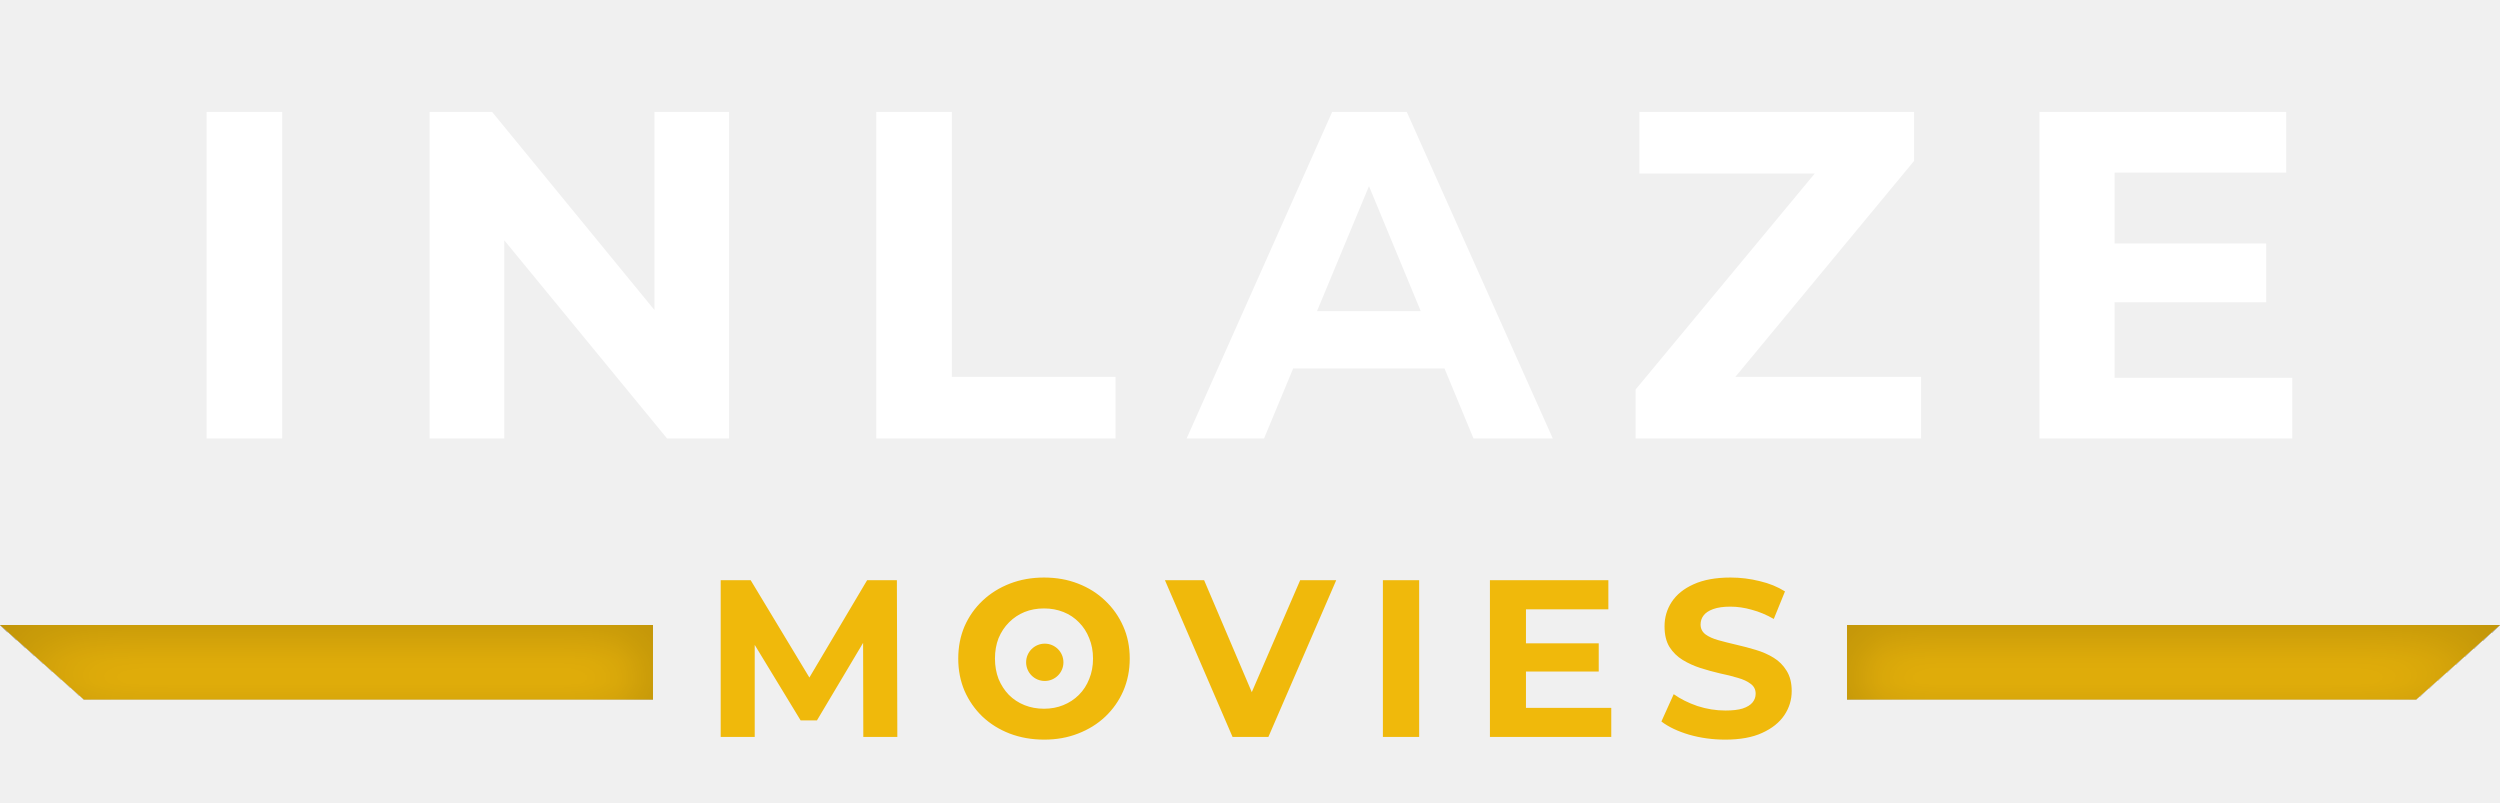
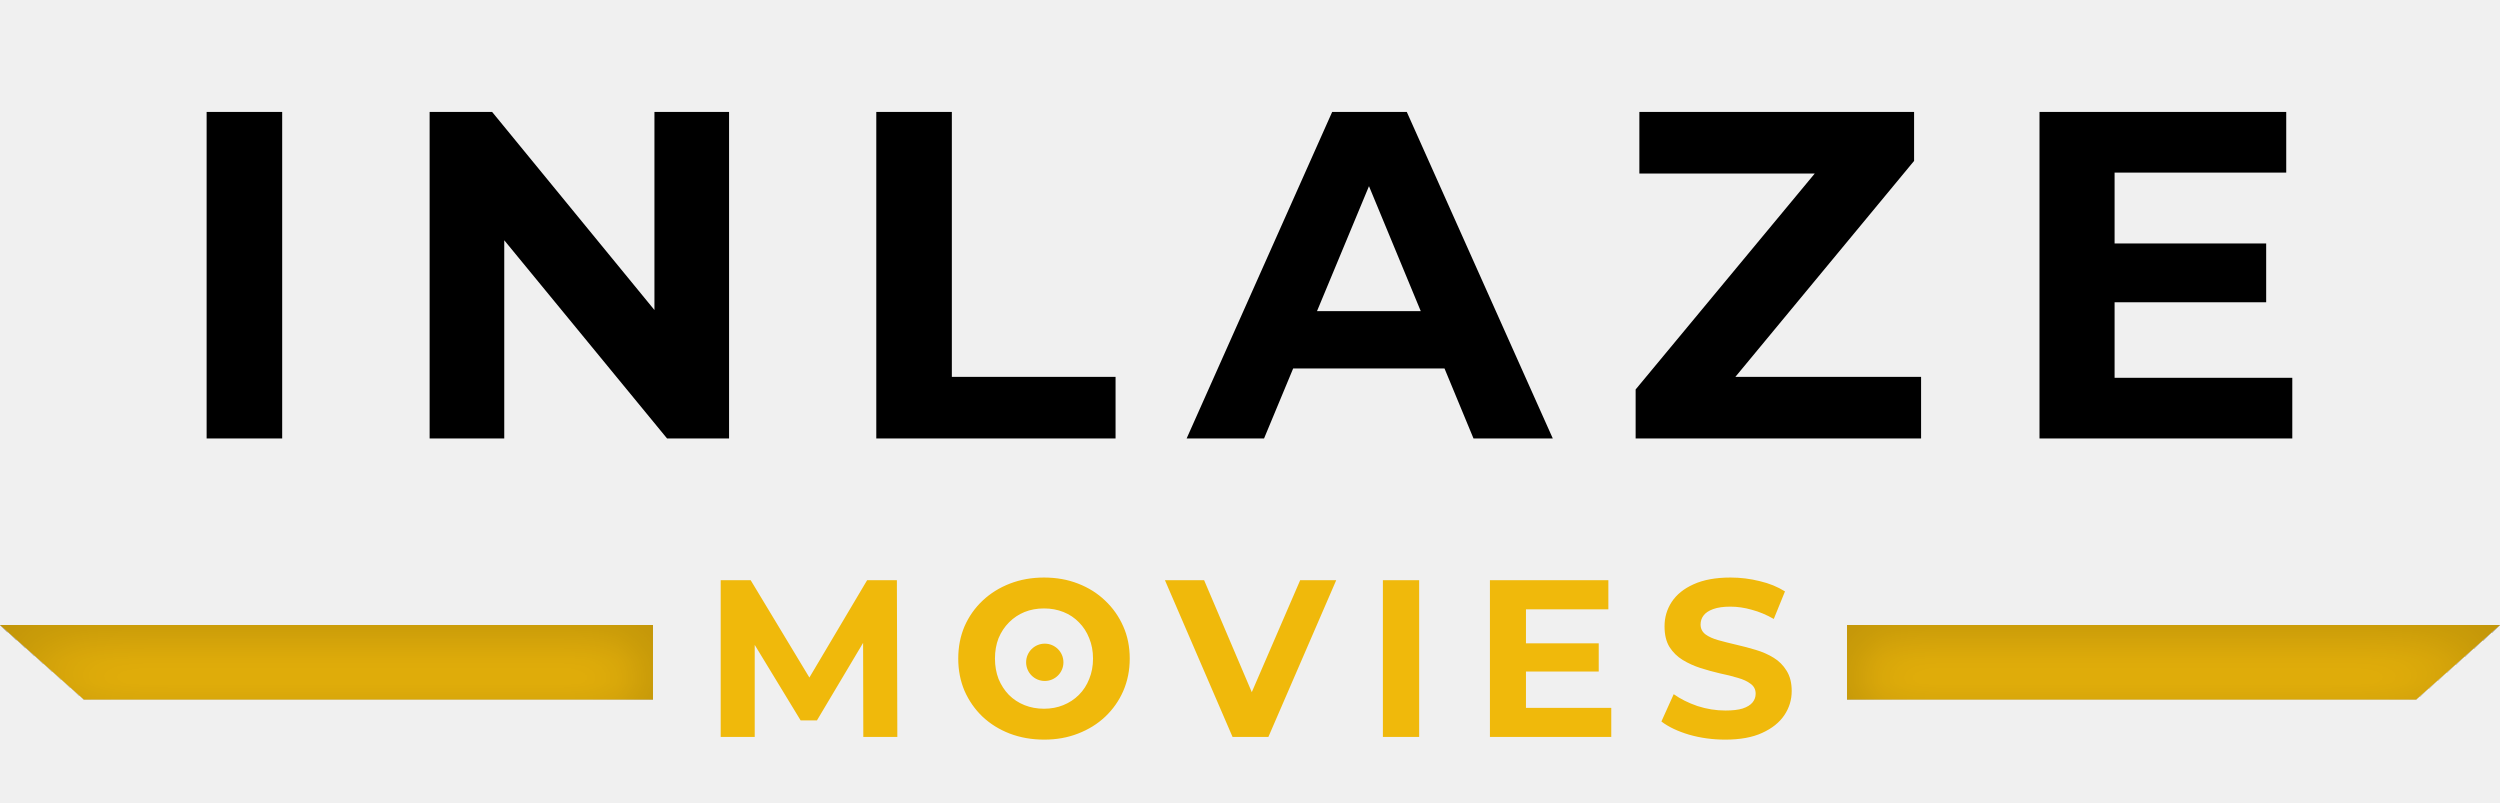
<svg xmlns="http://www.w3.org/2000/svg" width="134" height="43" viewBox="0 0 134 43" fill="none">
-   <path d="M11.075 23.5V6H15.125V23.5H11.075ZM23.028 23.5V6H26.378L36.703 18.6H35.078V6H39.078V23.5H35.753L25.403 10.9H27.028V23.5H23.028ZM46.969 23.5V6H51.019V20.2H59.794V23.5H46.969ZM63.604 23.5L71.404 6H75.404L83.229 23.5H78.979L72.579 8.05H74.179L67.754 23.5H63.604ZM67.504 19.75L68.579 16.675H77.579L78.679 19.75H67.504ZM87.67 23.5V20.875L98.495 7.825L98.995 9.3H87.87V6H102.595V8.625L91.795 21.675L91.295 20.2H102.97V23.5H87.67ZM113.042 13.05H121.467V16.2H113.042V13.05ZM113.342 20.25H122.867V23.5H109.317V6H122.542V9.25H113.342V20.25Z" fill="white" />
+   <path d="M11.075 23.5V6H15.125V23.5H11.075ZM23.028 23.5V6H26.378L36.703 18.6H35.078V6H39.078V23.5H35.753L25.403 10.9H27.028V23.5H23.028ZM46.969 23.5V6H51.019V20.2H59.794V23.5H46.969ZM63.604 23.5L71.404 6H75.404L83.229 23.5H78.979L72.579 8.05H74.179L67.754 23.5H63.604ZM67.504 19.75L68.579 16.675H77.579L78.679 19.75H67.504ZM87.67 23.5V20.875L98.495 7.825L98.995 9.3H87.87V6H102.595V8.625L91.795 21.675L91.295 20.2H102.97V23.5H87.67ZM113.042 13.05H121.467V16.2H113.042V13.05ZM113.342 20.25H122.867V23.5H109.317V6H122.542V9.25H113.342V20.25Z" fill="currentColor" />
  <path d="M38.629 39.5V31.1H40.237L43.813 37.028H42.961L46.477 31.1H48.073L48.097 39.5H46.273L46.261 33.896H46.597L43.789 38.612H42.913L40.045 33.896H40.453V39.5H38.629ZM55.97 39.644C55.306 39.644 54.69 39.536 54.122 39.32C53.562 39.104 53.074 38.8 52.658 38.408C52.25 38.016 51.93 37.556 51.698 37.028C51.474 36.5 51.362 35.924 51.362 35.3C51.362 34.676 51.474 34.1 51.698 33.572C51.93 33.044 52.254 32.584 52.67 32.192C53.086 31.8 53.574 31.496 54.134 31.28C54.694 31.064 55.302 30.956 55.958 30.956C56.622 30.956 57.23 31.064 57.782 31.28C58.342 31.496 58.826 31.8 59.234 32.192C59.65 32.584 59.974 33.044 60.206 33.572C60.438 34.092 60.554 34.668 60.554 35.3C60.554 35.924 60.438 36.504 60.206 37.04C59.974 37.568 59.65 38.028 59.234 38.42C58.826 38.804 58.342 39.104 57.782 39.32C57.23 39.536 56.626 39.644 55.97 39.644ZM55.958 37.988C56.334 37.988 56.678 37.924 56.99 37.796C57.31 37.668 57.59 37.484 57.83 37.244C58.07 37.004 58.254 36.72 58.382 36.392C58.518 36.064 58.586 35.7 58.586 35.3C58.586 34.9 58.518 34.536 58.382 34.208C58.254 33.88 58.07 33.596 57.83 33.356C57.598 33.116 57.322 32.932 57.002 32.804C56.682 32.676 56.334 32.612 55.958 32.612C55.582 32.612 55.234 32.676 54.914 32.804C54.602 32.932 54.326 33.116 54.086 33.356C53.846 33.596 53.658 33.88 53.522 34.208C53.394 34.536 53.33 34.9 53.33 35.3C53.33 35.692 53.394 36.056 53.522 36.392C53.658 36.72 53.842 37.004 54.074 37.244C54.314 37.484 54.594 37.668 54.914 37.796C55.234 37.924 55.582 37.988 55.958 37.988ZM66.065 39.5L62.441 31.1H64.541L67.709 38.54H66.473L69.689 31.1H71.621L67.985 39.5H66.065ZM74.123 39.5V31.1H76.067V39.5H74.123ZM81.648 34.484H85.692V35.996H81.648V34.484ZM81.792 37.94H86.364V39.5H79.86V31.1H86.208V32.66H81.792V37.94ZM92.471 39.644C91.799 39.644 91.155 39.556 90.539 39.38C89.923 39.196 89.427 38.96 89.051 38.672L89.711 37.208C90.071 37.464 90.495 37.676 90.983 37.844C91.479 38.004 91.979 38.084 92.483 38.084C92.867 38.084 93.175 38.048 93.407 37.976C93.647 37.896 93.823 37.788 93.935 37.652C94.047 37.516 94.103 37.36 94.103 37.184C94.103 36.96 94.015 36.784 93.839 36.656C93.663 36.52 93.431 36.412 93.143 36.332C92.855 36.244 92.535 36.164 92.183 36.092C91.839 36.012 91.491 35.916 91.139 35.804C90.795 35.692 90.479 35.548 90.191 35.372C89.903 35.196 89.667 34.964 89.483 34.676C89.307 34.388 89.219 34.02 89.219 33.572C89.219 33.092 89.347 32.656 89.603 32.264C89.867 31.864 90.259 31.548 90.779 31.316C91.307 31.076 91.967 30.956 92.759 30.956C93.287 30.956 93.807 31.02 94.319 31.148C94.831 31.268 95.283 31.452 95.675 31.7L95.075 33.176C94.683 32.952 94.291 32.788 93.899 32.684C93.507 32.572 93.123 32.516 92.747 32.516C92.371 32.516 92.063 32.56 91.823 32.648C91.583 32.736 91.411 32.852 91.307 32.996C91.203 33.132 91.151 33.292 91.151 33.476C91.151 33.692 91.239 33.868 91.415 34.004C91.591 34.132 91.823 34.236 92.111 34.316C92.399 34.396 92.715 34.476 93.059 34.556C93.411 34.636 93.759 34.728 94.103 34.832C94.455 34.936 94.775 35.076 95.063 35.252C95.351 35.428 95.583 35.66 95.759 35.948C95.943 36.236 96.035 36.6 96.035 37.04C96.035 37.512 95.903 37.944 95.639 38.336C95.375 38.728 94.979 39.044 94.451 39.284C93.931 39.524 93.271 39.644 92.471 39.644Z" fill="#F0B90B" />
  <g filter="url(#filter0_i_74_1477)">
    <path d="M0 33.5H35V37.5H4.5L0 33.5Z" fill="#F0B90B" />
  </g>
  <g filter="url(#filter1_i_74_1477)">
    <path d="M134 33.5H99V37.5H129.5L134 33.5Z" fill="#F0B90B" />
  </g>
  <circle cx="56" cy="35.5" r="1" fill="#F0B90B" />
  <defs>
    <filter id="filter0_i_74_1477" x="0" y="33.5" width="35" height="5" filterUnits="userSpaceOnUse" color-interpolation-filters="sRGB">
      <feFlood flood-opacity="0" result="BackgroundImageFix" />
      <feBlend mode="normal" in="SourceGraphic" in2="BackgroundImageFix" result="shape" />
      <feColorMatrix in="SourceAlpha" type="matrix" values="0 0 0 0 0 0 0 0 0 0 0 0 0 0 0 0 0 0 127 0" result="hardAlpha" />
      <feOffset dy="1" />
      <feGaussianBlur stdDeviation="2" />
      <feComposite in2="hardAlpha" operator="arithmetic" k2="-1" k3="1" />
      <feColorMatrix type="matrix" values="0 0 0 0 0 0 0 0 0 0 0 0 0 0 0 0 0 0 0.2 0" />
      <feBlend mode="normal" in2="shape" result="effect1_innerShadow_74_1477" />
    </filter>
    <filter id="filter1_i_74_1477" x="99" y="33.5" width="35" height="5" filterUnits="userSpaceOnUse" color-interpolation-filters="sRGB">
      <feFlood flood-opacity="0" result="BackgroundImageFix" />
      <feBlend mode="normal" in="SourceGraphic" in2="BackgroundImageFix" result="shape" />
      <feColorMatrix in="SourceAlpha" type="matrix" values="0 0 0 0 0 0 0 0 0 0 0 0 0 0 0 0 0 0 127 0" result="hardAlpha" />
      <feOffset dy="1" />
      <feGaussianBlur stdDeviation="2" />
      <feComposite in2="hardAlpha" operator="arithmetic" k2="-1" k3="1" />
      <feColorMatrix type="matrix" values="0 0 0 0 0 0 0 0 0 0 0 0 0 0 0 0 0 0 0.2 0" />
      <feBlend mode="normal" in2="shape" result="effect1_innerShadow_74_1477" />
    </filter>
  </defs>
+   <style>
+         svg { color: #000; }
+         @media (prefers-color-scheme: dark) {
+             svg { color: #FFF; }
+         }
+     </style>
</svg>
